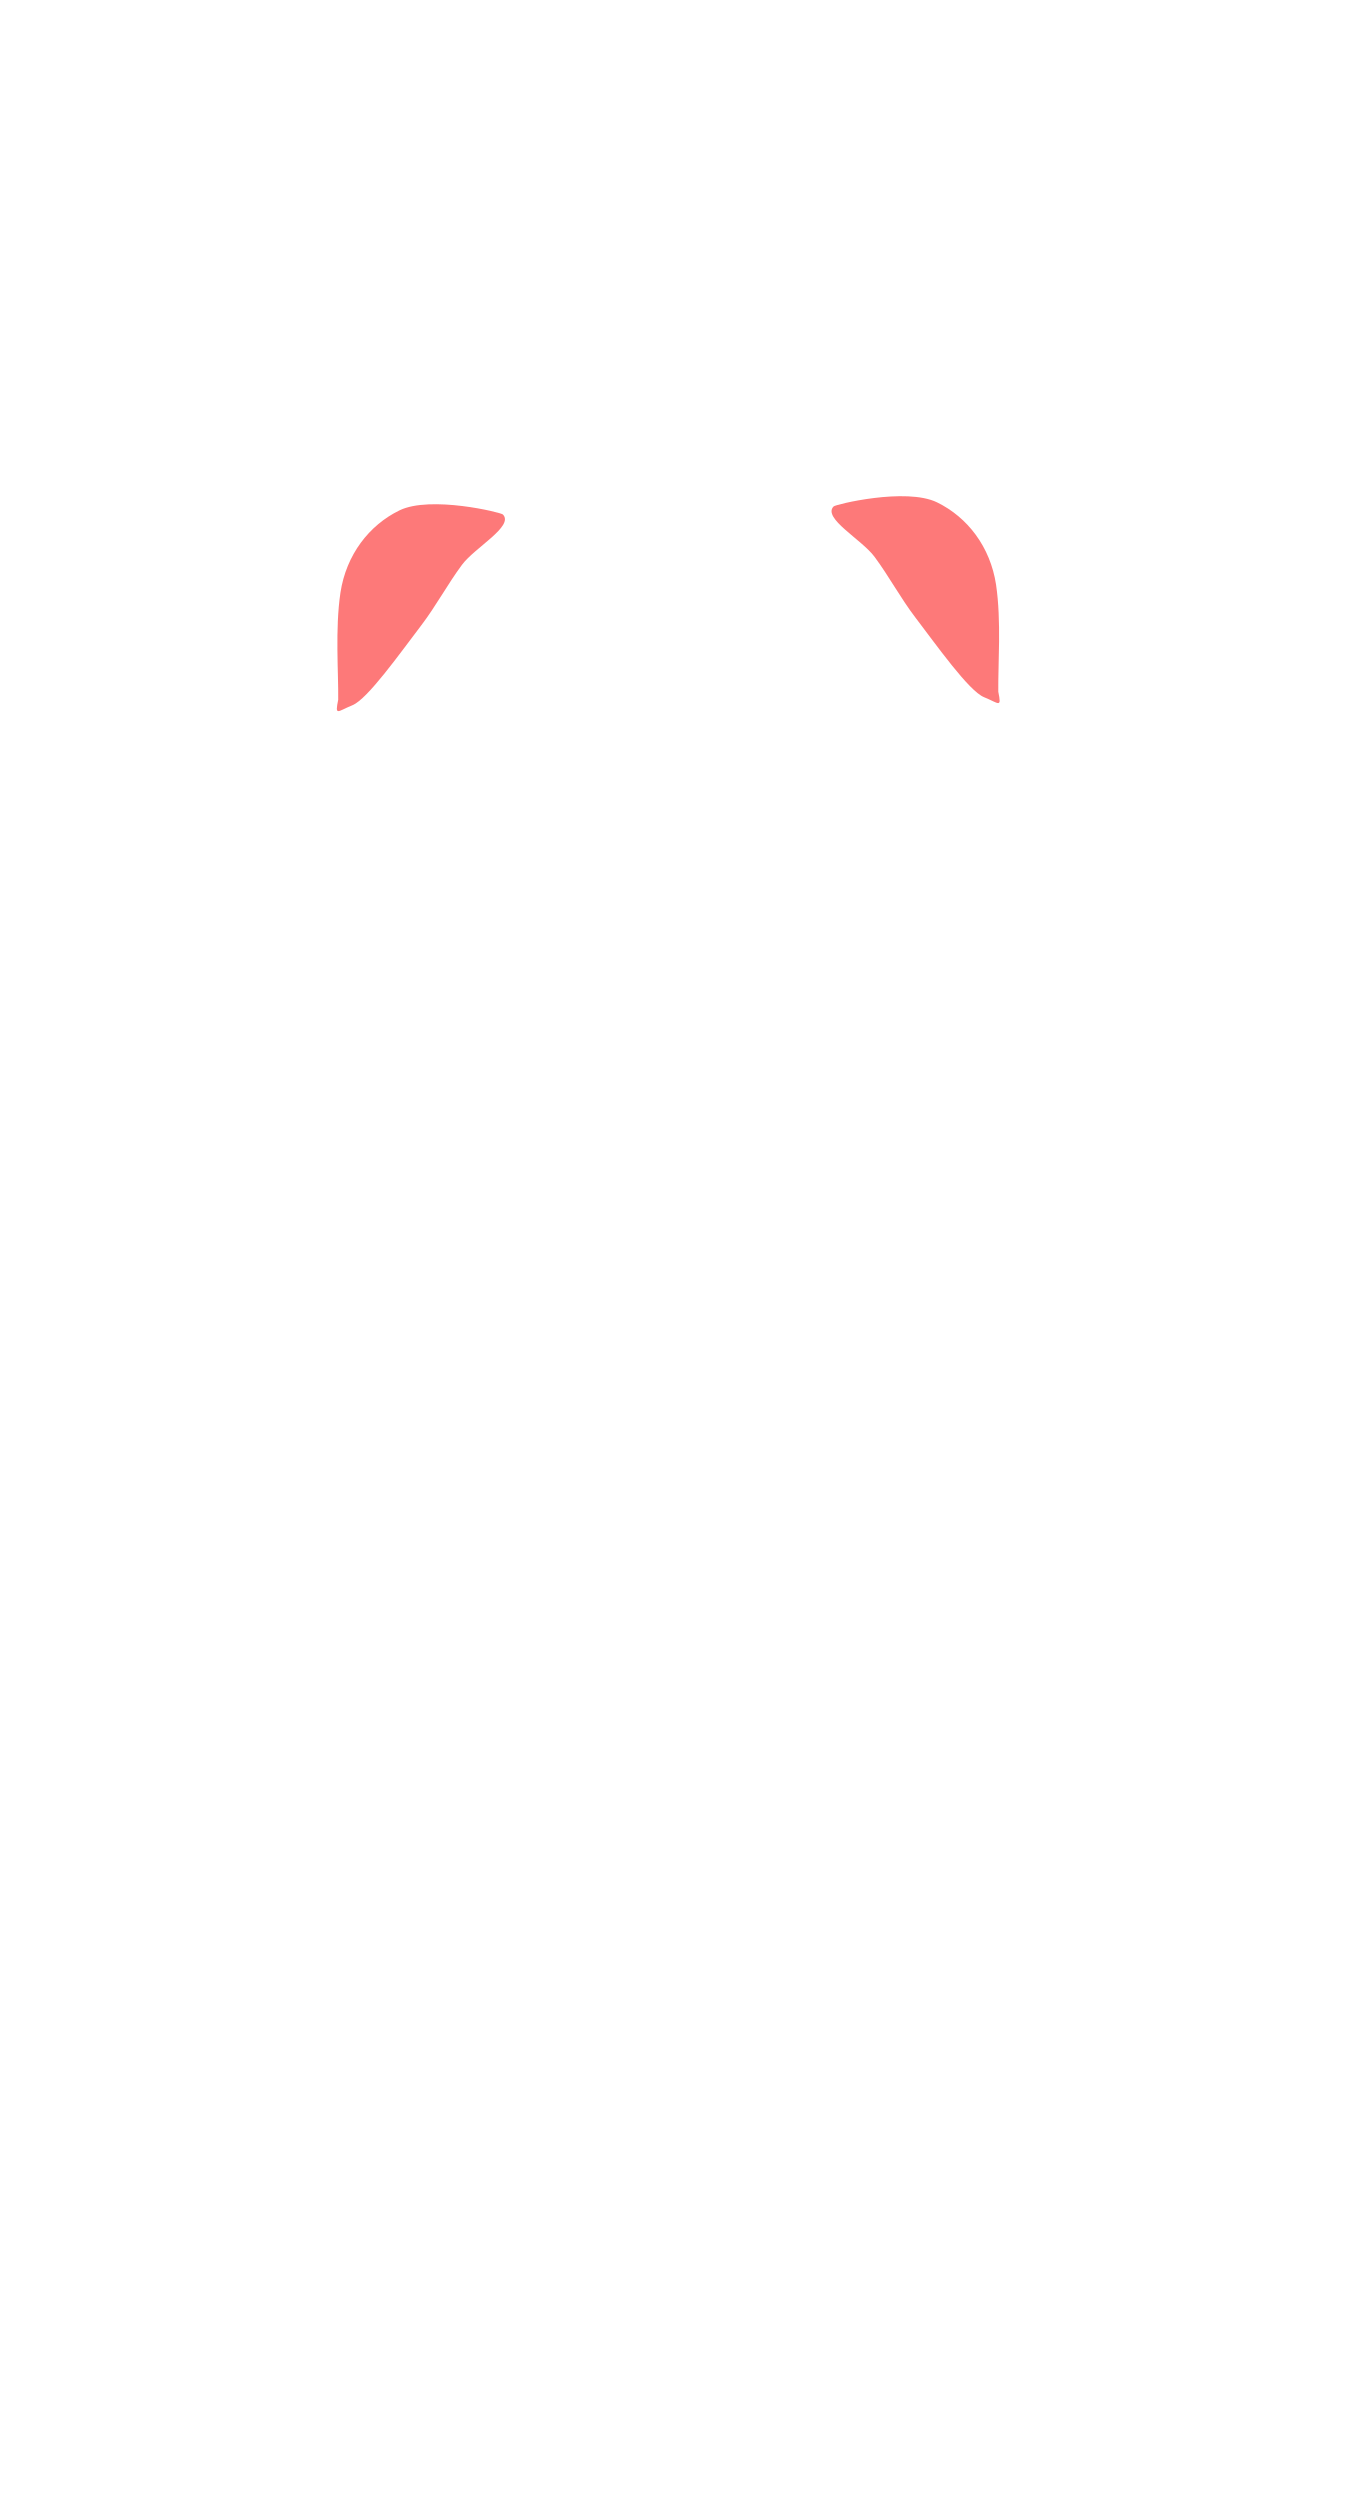
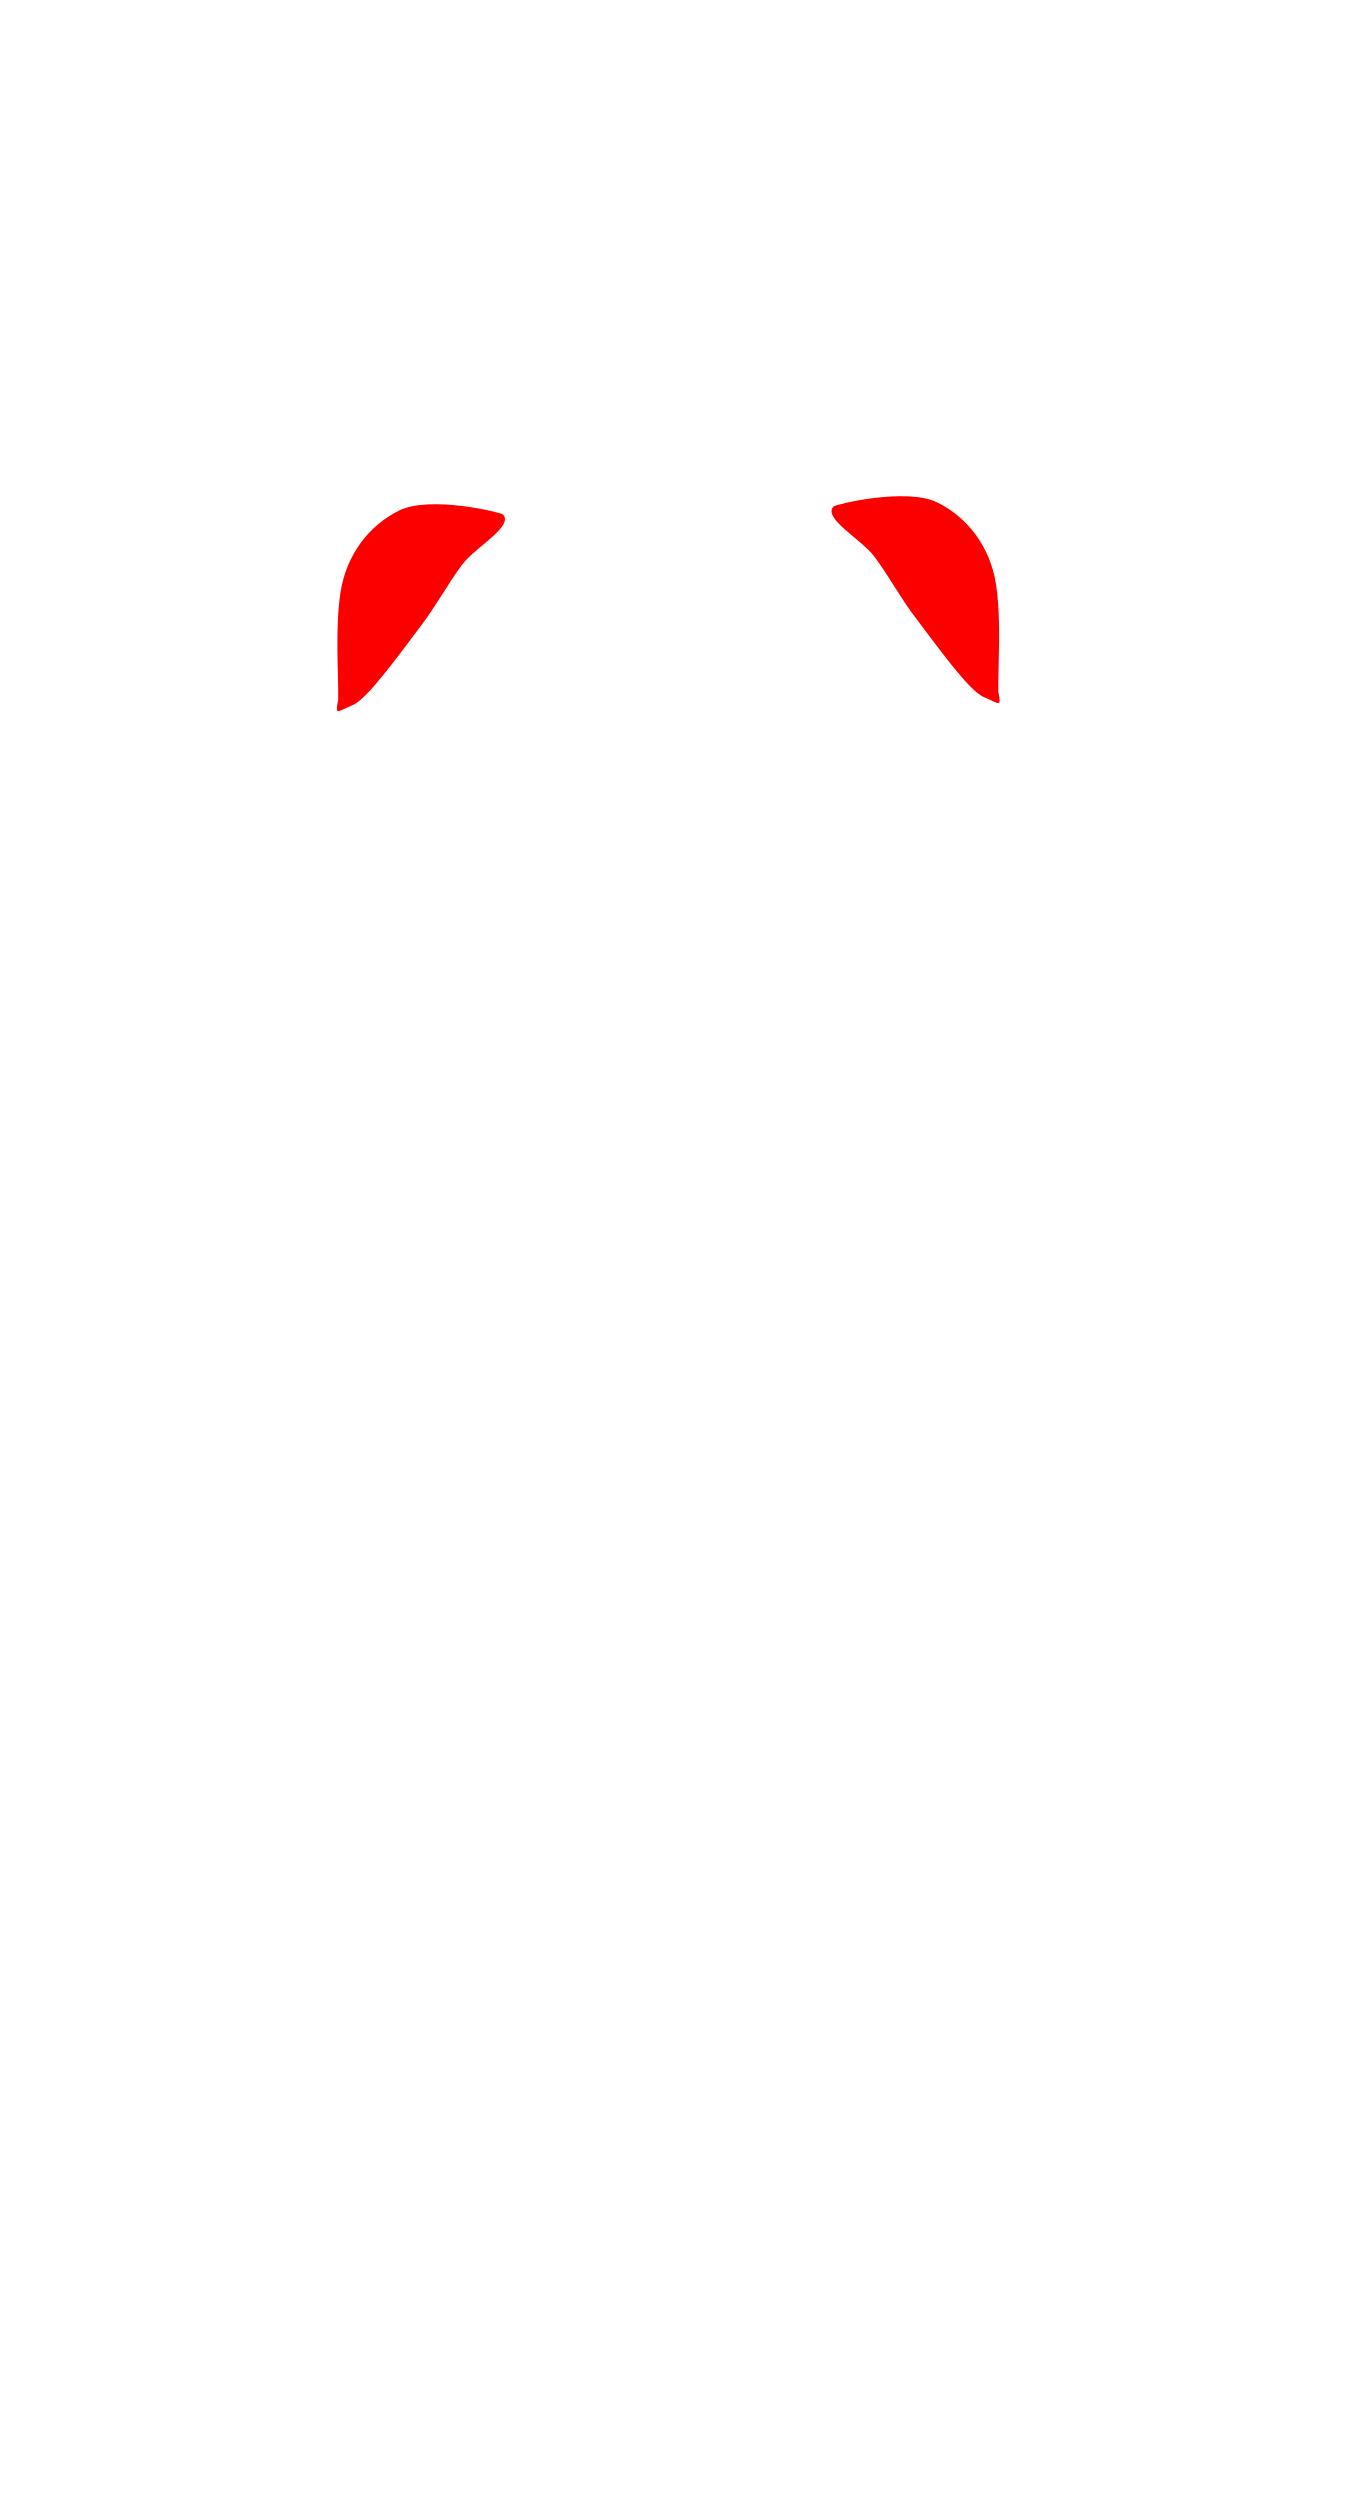
<svg xmlns="http://www.w3.org/2000/svg" width="200" height="369" id="svg2" version="1.1">
  <defs id="defs4" />
  <g id="layer1" transform="translate(-395.7143,-316.5051)">
-     <path id="path2992" d="m 518.747,391.264 c -1.667,1.721 4.147,4.86 6.047,7.424 2.142,2.89 3.842,6.094 6.024,8.953 3.14,4.116 7.909,10.863 10.138,11.768 2.229,0.905 2.614,1.687 2.106,-0.81 -0.049,-4.089 0.469,-10.397 -0.33,-15.798 -0.853,-5.603 -4.229,-9.959 -8.704,-12.146 -4.58,-2.239 -15.08,0.315 -15.282,0.608 z" style="opacity:0.524;fill:#fc0000;fill-opacity:1;stroke:none" />
-     <path id="path2992-1" d="m 469.948,392.45 c 1.667,1.721 -4.147,4.86 -6.047,7.424 -2.142,2.89 -3.842,6.094 -6.024,8.953 -3.14,4.116 -7.909,10.863 -10.138,11.768 -2.229,0.905 -2.614,1.687 -2.106,-0.81 0.049,-4.089 -0.469,-10.397 0.33,-15.798 0.853,-5.603 4.229,-9.959 8.704,-12.146 4.58,-2.239 15.08,0.315 15.282,0.608 z" style="opacity:0.524;fill:#fc0000;fill-opacity:1;stroke:none" />
+     <path id="path2992" d="m 518.747,391.264 c -1.667,1.721 4.147,4.86 6.047,7.424 2.142,2.89 3.842,6.094 6.024,8.953 3.14,4.116 7.909,10.863 10.138,11.768 2.229,0.905 2.614,1.687 2.106,-0.81 -0.049,-4.089 0.469,-10.397 -0.33,-15.798 -0.853,-5.603 -4.229,-9.959 -8.704,-12.146 -4.58,-2.239 -15.08,0.315 -15.282,0.608 z" style="opacity:1;fill:#fc0000;fill-opacity:1;stroke:none" />
+     <path id="path2992-1" d="m 469.948,392.45 c 1.667,1.721 -4.147,4.86 -6.047,7.424 -2.142,2.89 -3.842,6.094 -6.024,8.953 -3.14,4.116 -7.909,10.863 -10.138,11.768 -2.229,0.905 -2.614,1.687 -2.106,-0.81 0.049,-4.089 -0.469,-10.397 0.33,-15.798 0.853,-5.603 4.229,-9.959 8.704,-12.146 4.58,-2.239 15.08,0.315 15.282,0.608 z" style="opacity:1;fill:#fc0000;fill-opacity:1;stroke:none" />
  </g>
</svg>
